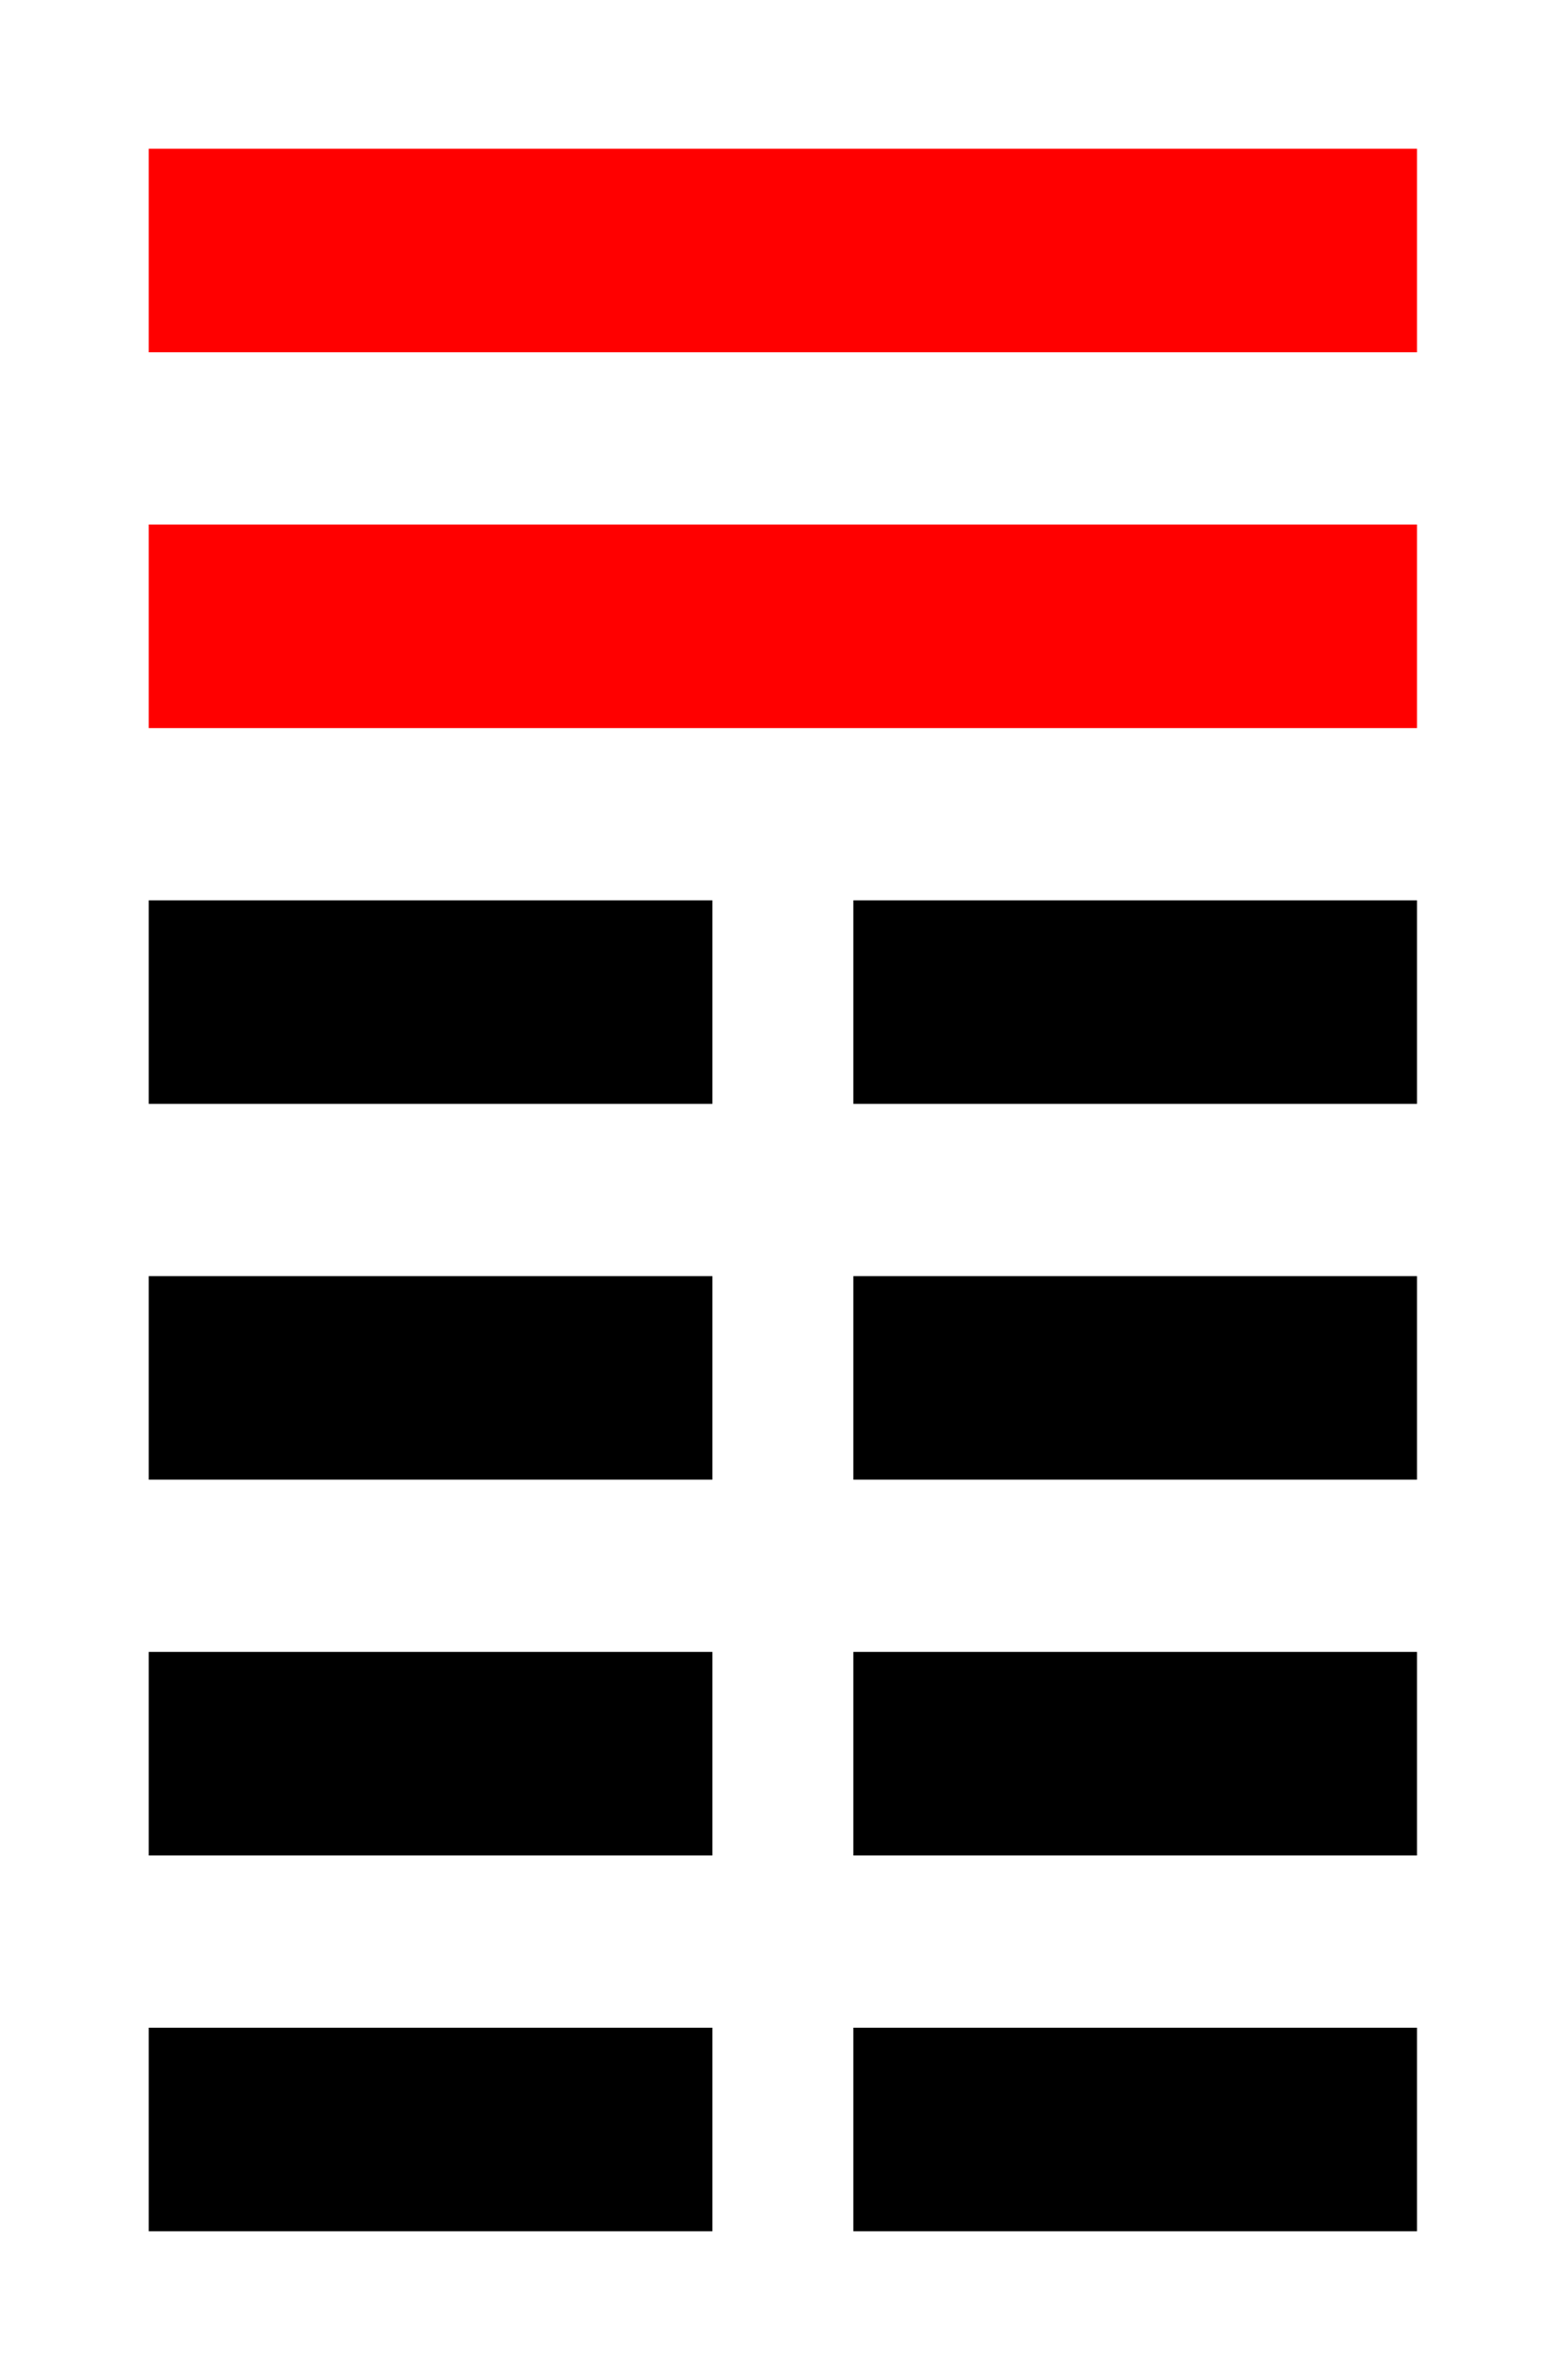
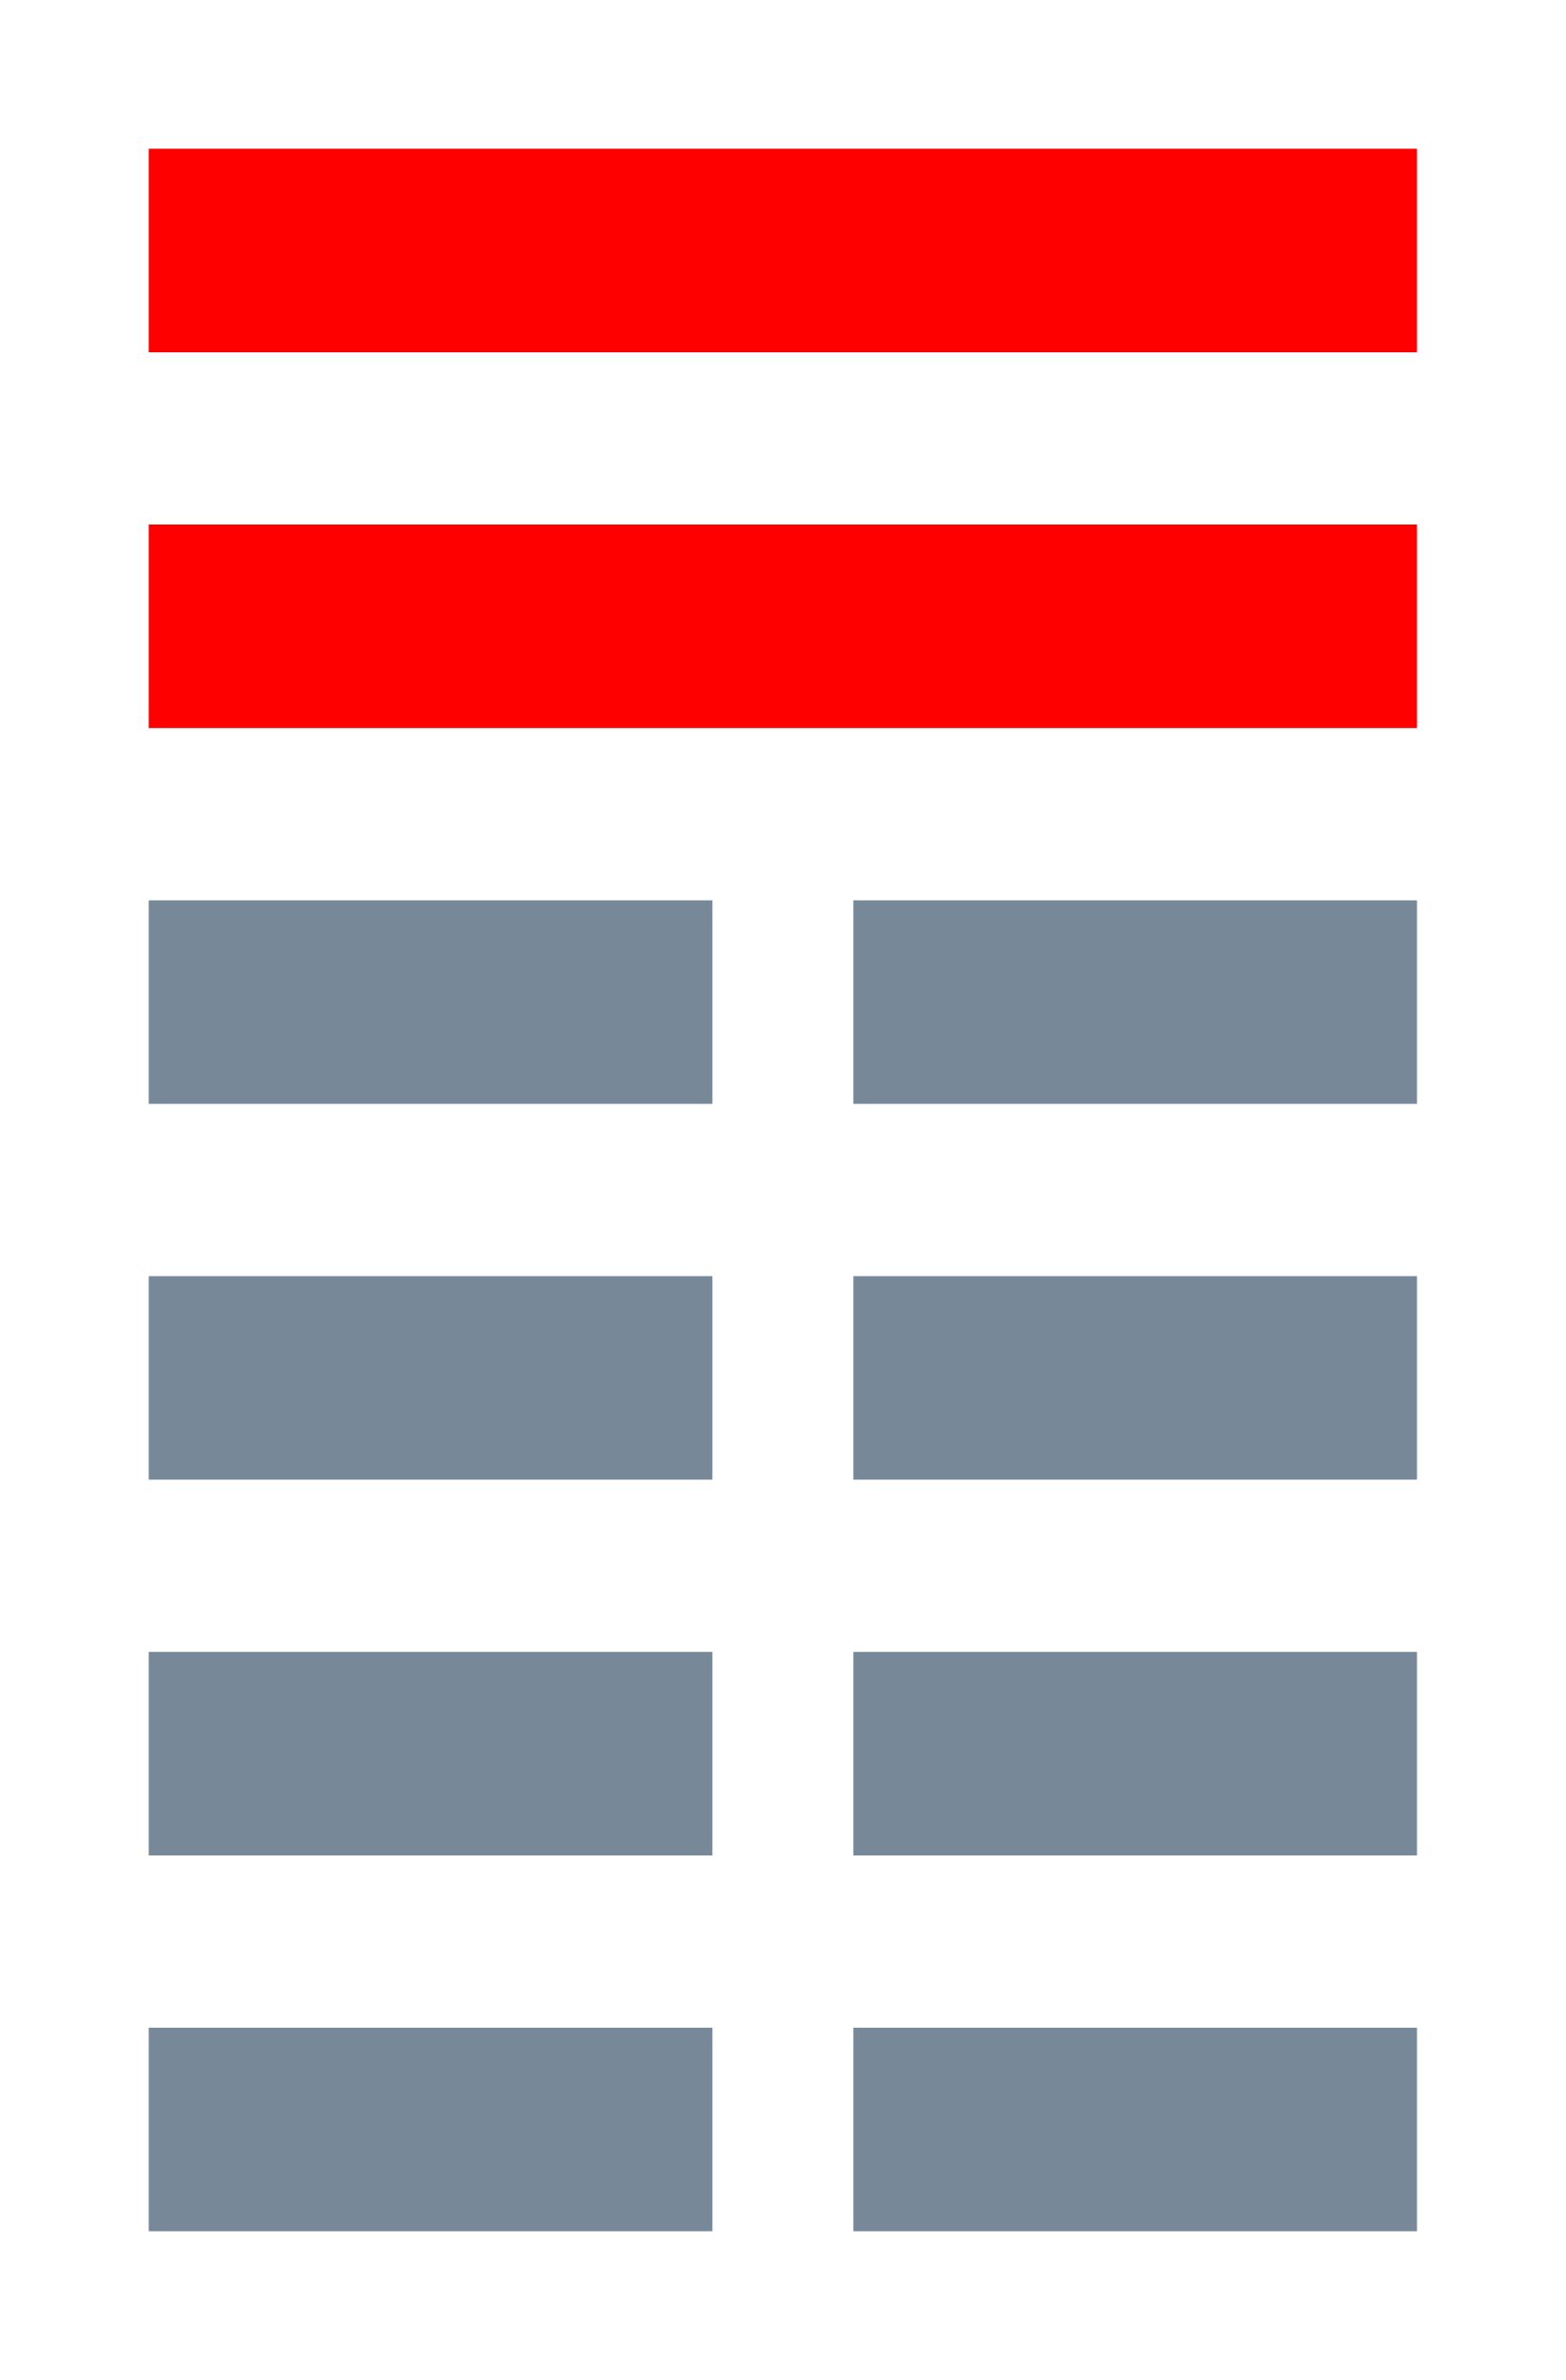
<svg xmlns="http://www.w3.org/2000/svg" width="100" height="152">
  <g>
-     <rect stroke="#000" id="svg_3" height="12" width="35" y="58" x="10" fill="#000" />
+     <rect stroke="#778899" id="svg_3" height="12" width="35" y="58" x="10" fill="#778899" />
    <rect stroke="#ff0000" id="svg_8" height="12" width="80" y="10" x="10" fill="#ff0000" />
    <rect stroke="#ff0000" id="svg_9" height="12" width="80" y="34" x="10" fill="#ff0000" />
-     <rect stroke="#000" id="svg_10" height="12" width="35" y="58" x="55" fill="#000" />
-     <rect stroke="#000" id="svg_3" height="12" width="35" y="106" x="10" fill="#000" />
-     <rect stroke="#000" id="svg_10" height="12" width="35" y="106" x="55" fill="#000" />
-     <rect stroke="#000" id="svg_11" height="12" width="35" y="82" x="55" fill="#000" />
-     <rect stroke="#000" id="svg_12" height="12" width="35" y="82" x="10" fill="#000" />
-     <rect stroke="#000" id="svg_13" height="12" width="35" y="130" x="10" fill="#000" />
-     <rect stroke="#000" id="svg_14" height="12" width="35" y="130" x="55" fill="#000" />
+     <rect stroke="#778899" id="svg_10" height="12" width="35" y="58" x="55" fill="#778899" />
+     <rect stroke="#778899" id="svg_3" height="12" width="35" y="106" x="10" fill="#778899" />
+     <rect stroke="#778899" id="svg_10" height="12" width="35" y="106" x="55" fill="#778899" />
+     <rect stroke="#778899" id="svg_11" height="12" width="35" y="82" x="55" fill="#778899" />
+     <rect stroke="#778899" id="svg_12" height="12" width="35" y="82" x="10" fill="#778899" />
+     <rect stroke="#778899" id="svg_13" height="12" width="35" y="130" x="10" fill="#778899" />
+     <rect stroke="#778899" id="svg_14" height="12" width="35" y="130" x="55" fill="#778899" />
  </g>
</svg>
